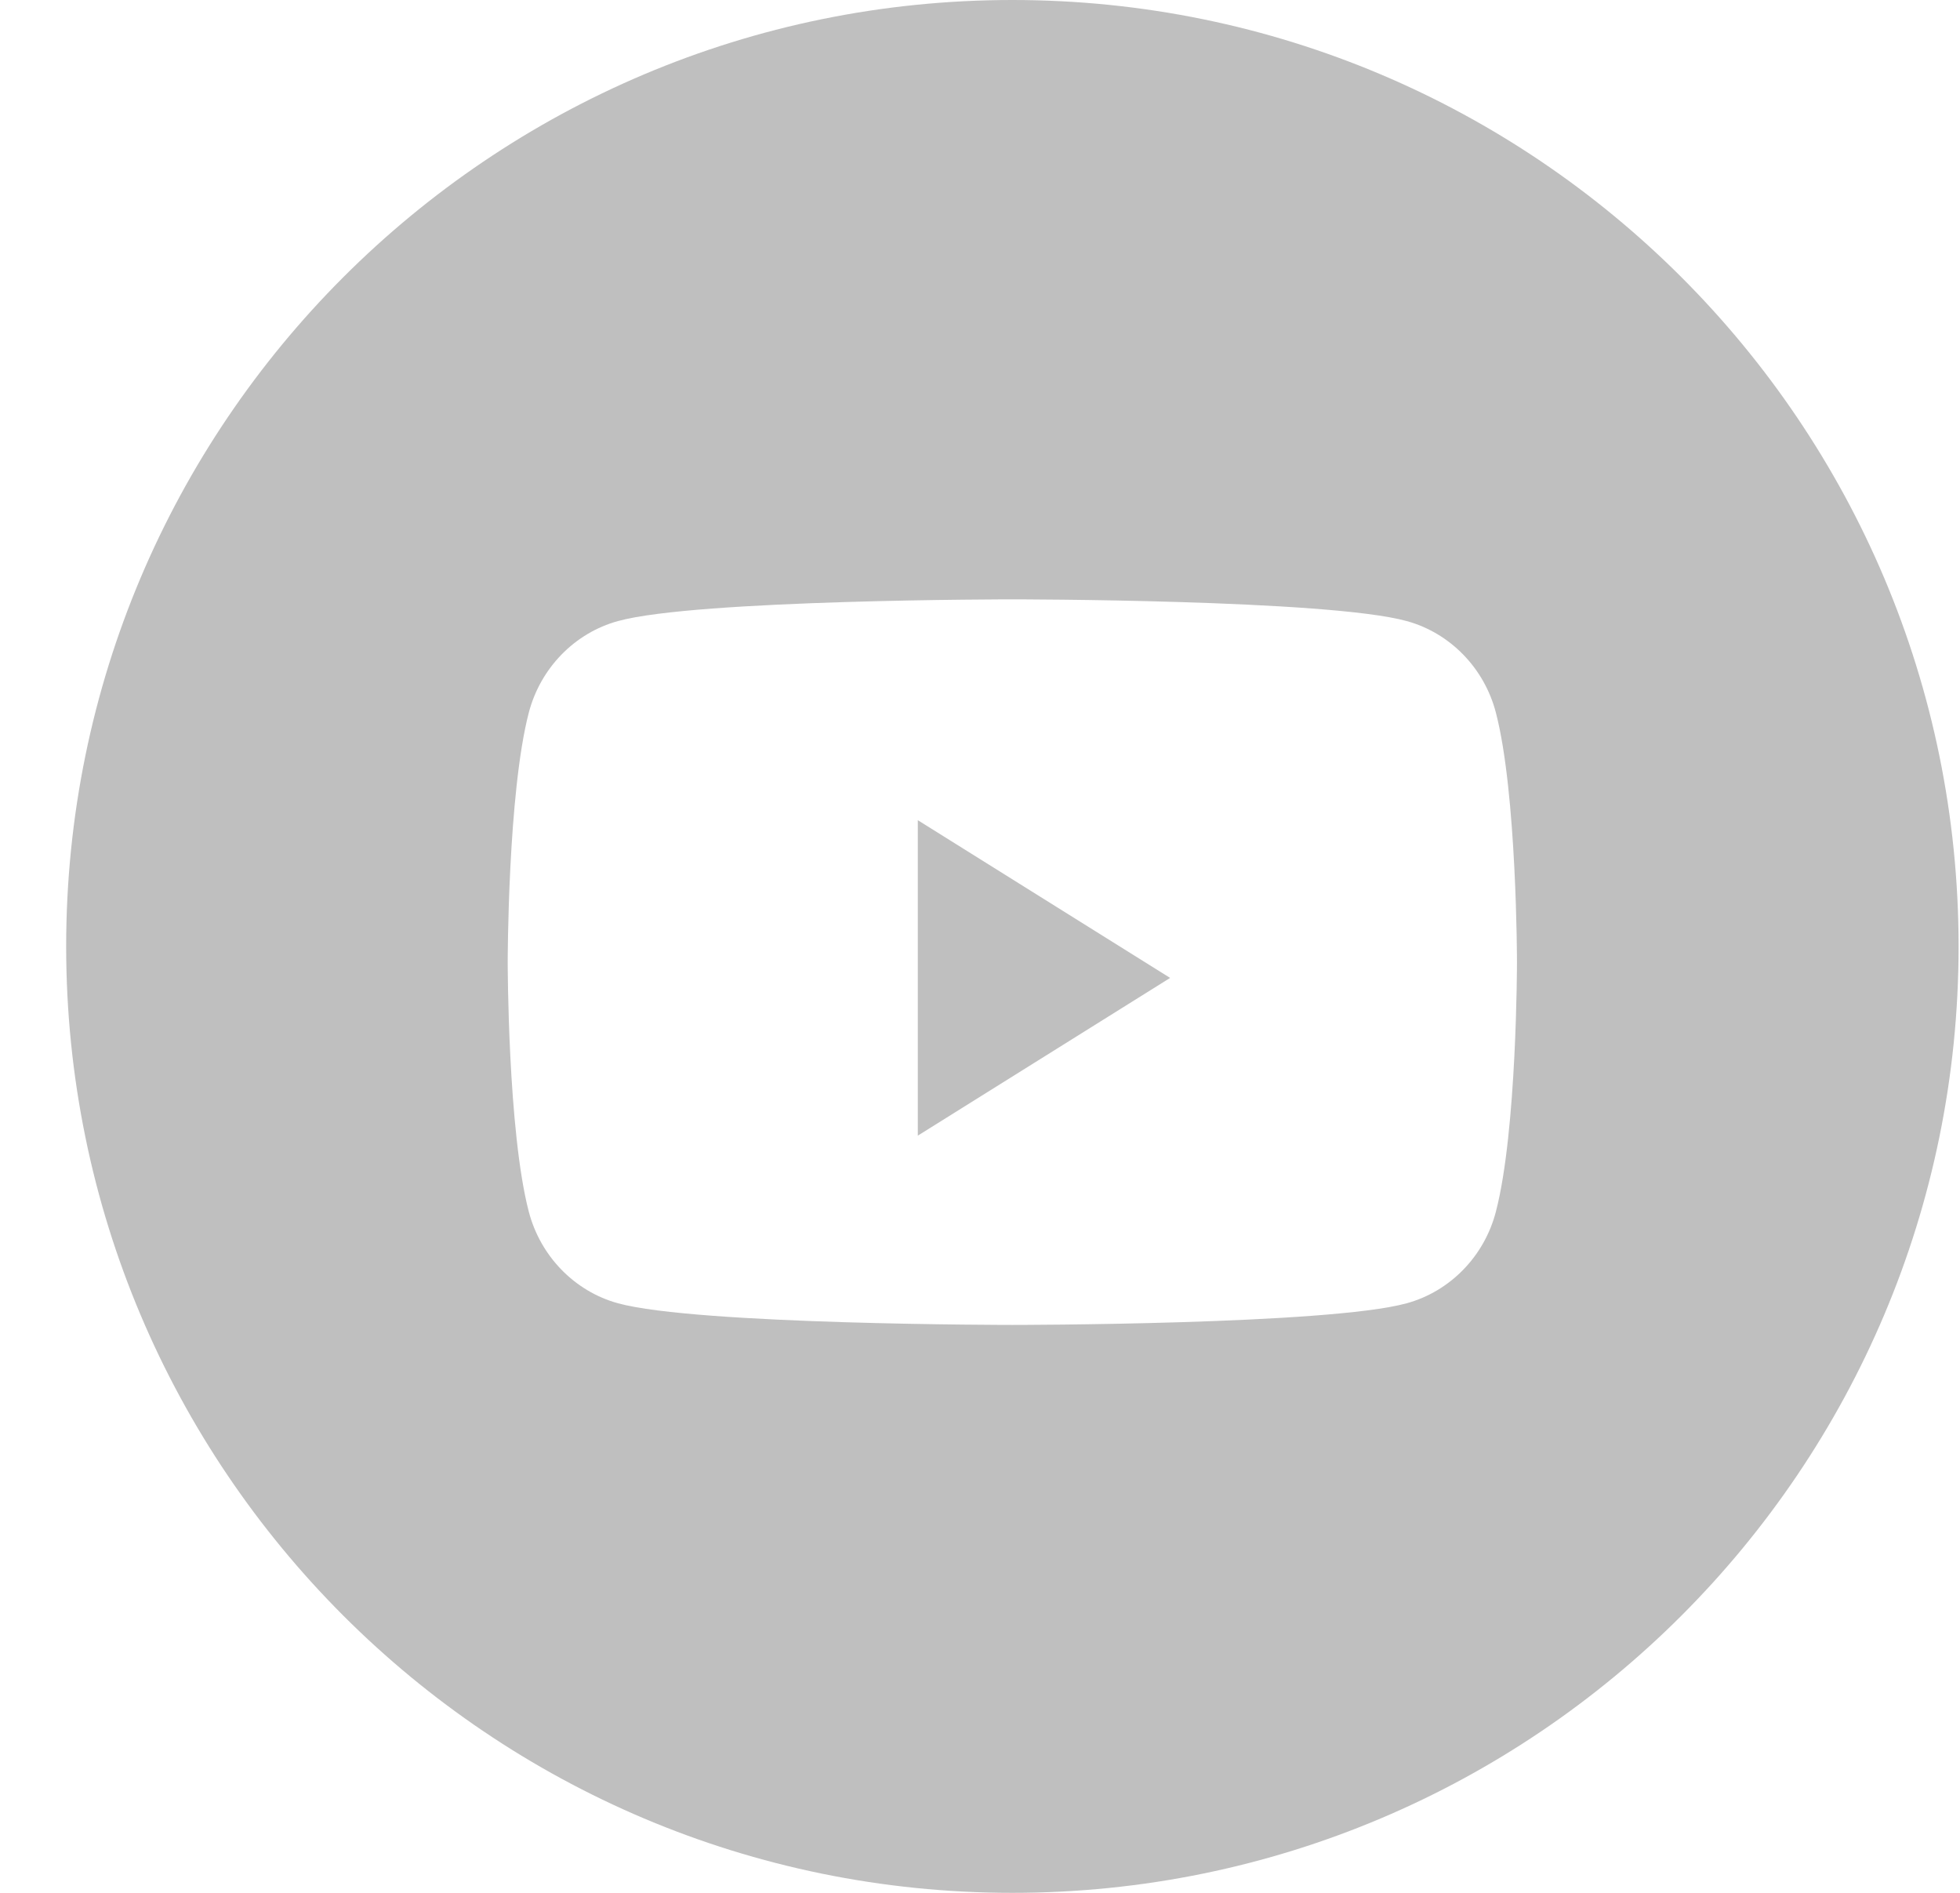
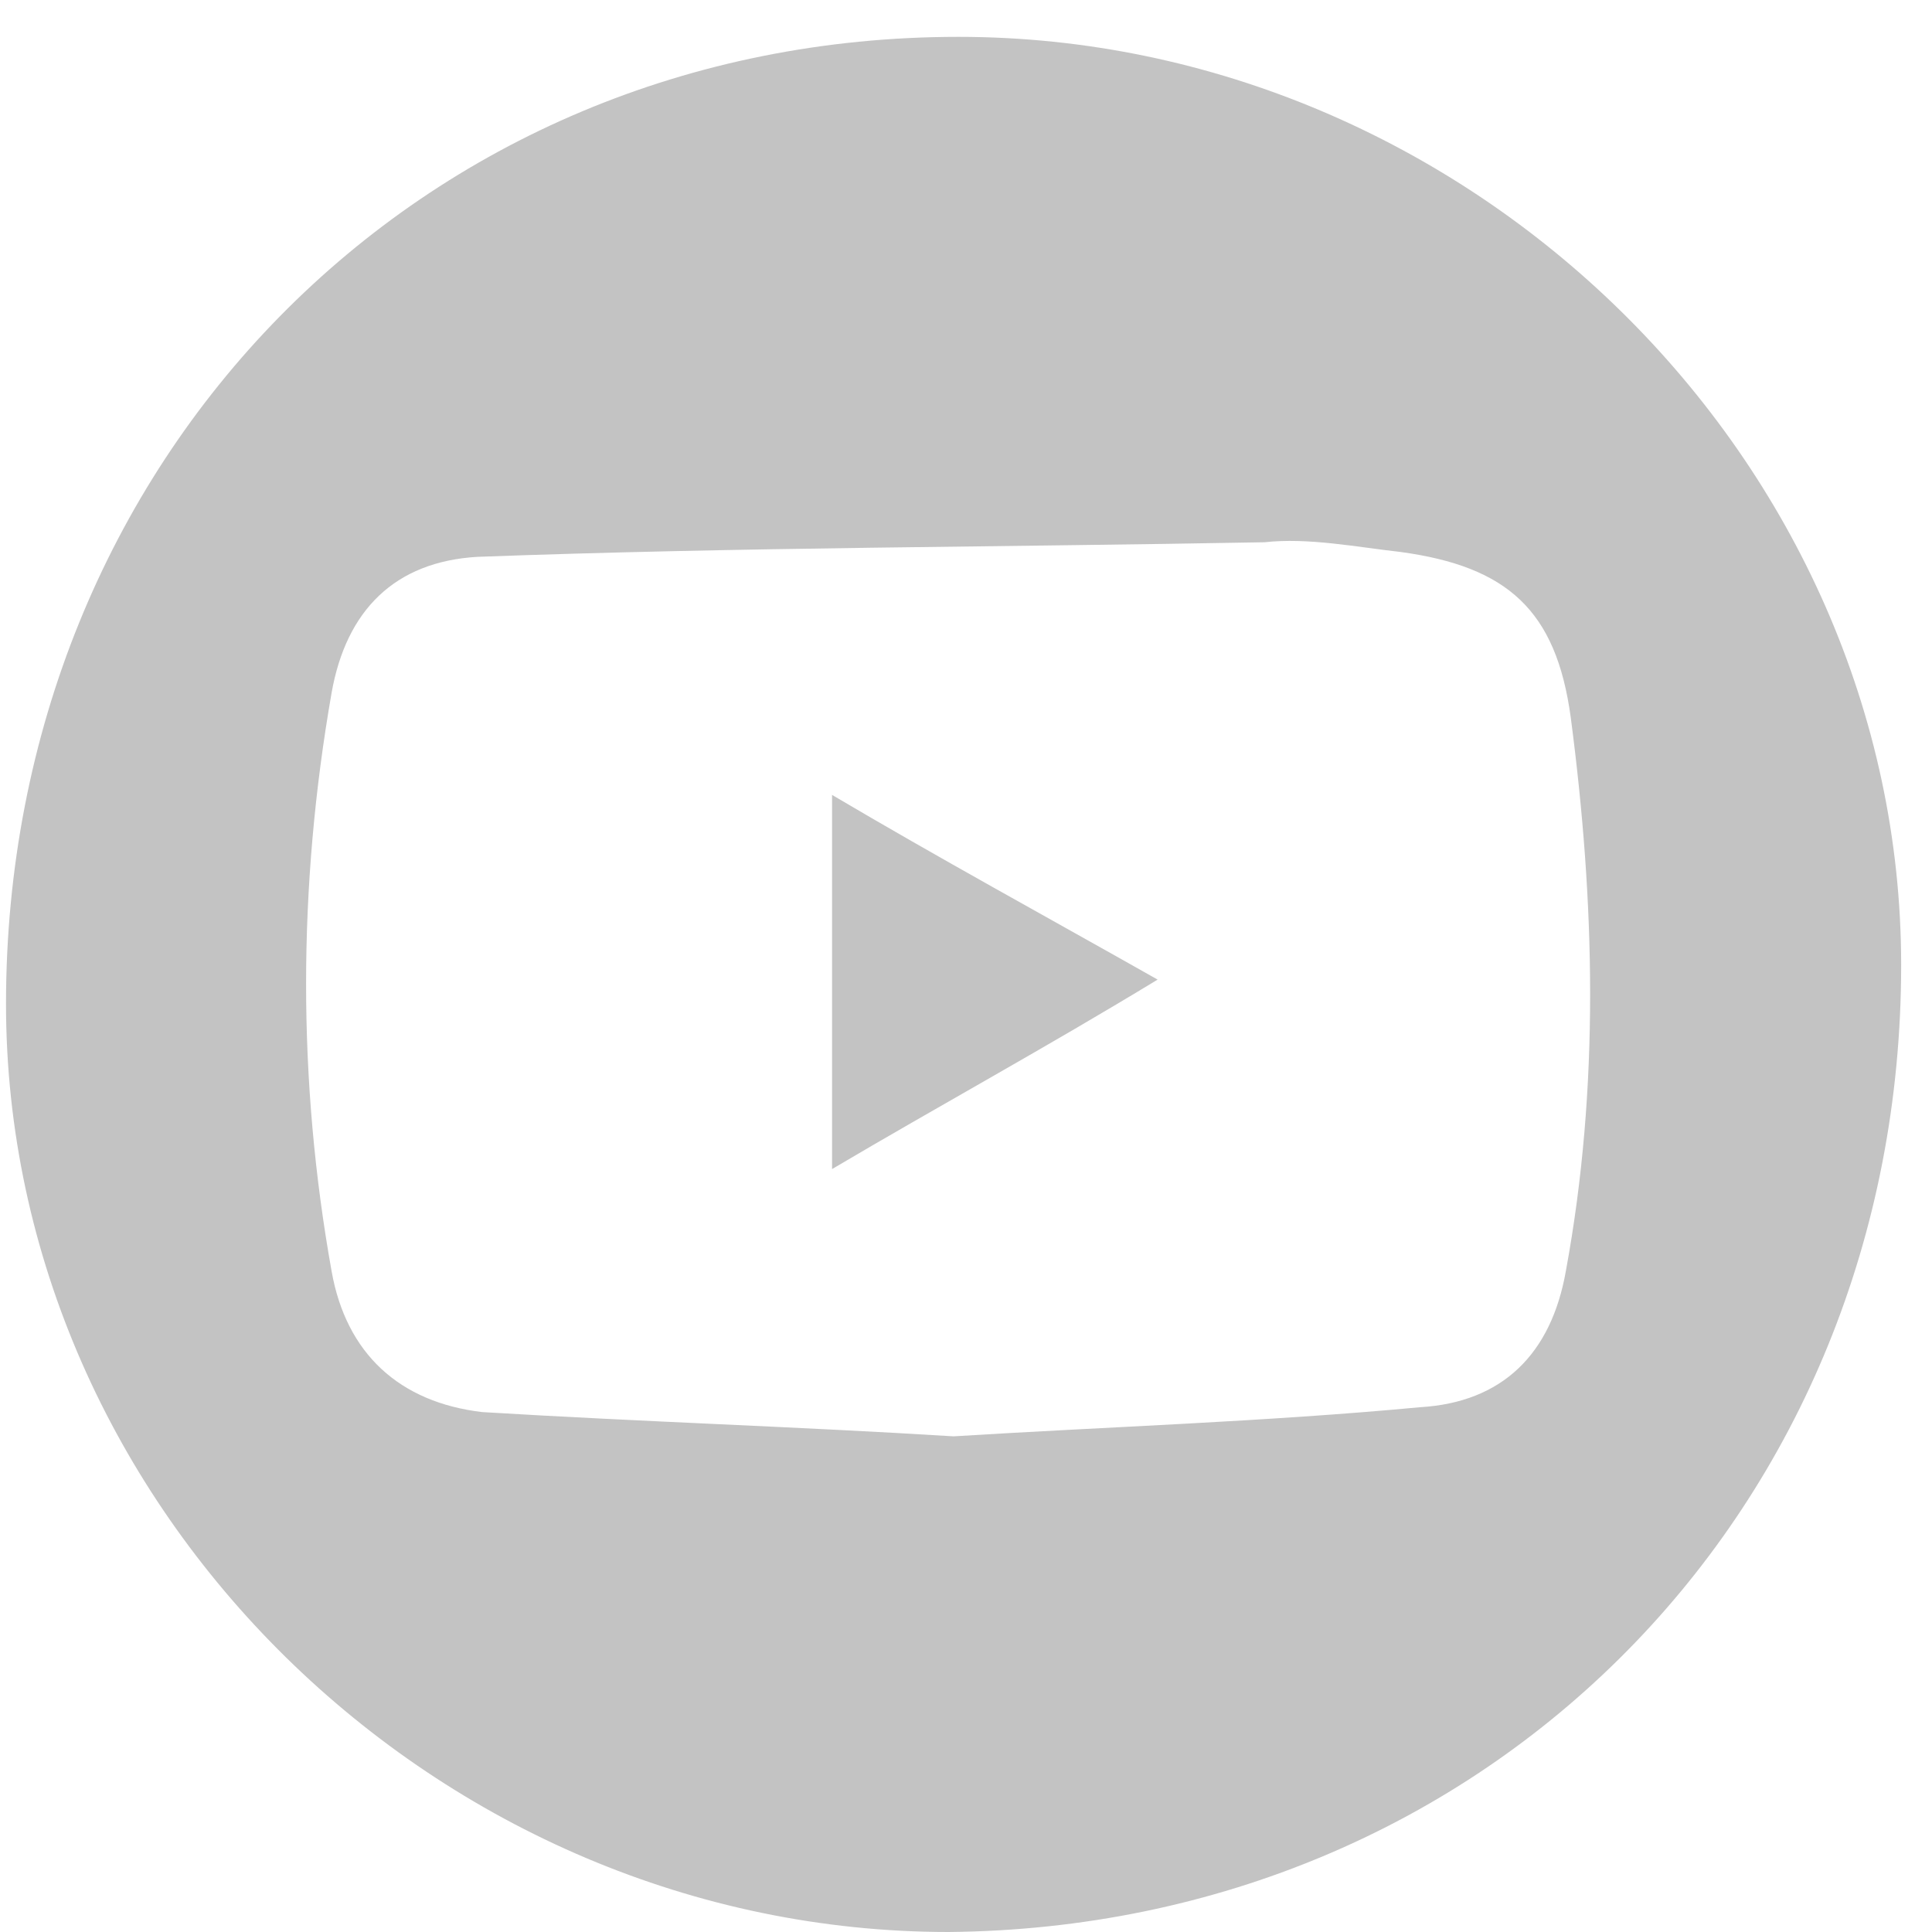
- <svg xmlns="http://www.w3.org/2000/svg" width="29" height="28" viewBox="0 0 29 28" fill="none">
-   <path fill-rule="evenodd" clip-rule="evenodd" d="M14.979 0C7.247 0 0.979 6.268 0.979 14C0.979 21.732 7.247 28 14.979 28C22.711 28 28.979 21.732 28.979 14C28.979 6.268 22.711 0 14.979 0ZM20.813 9.187C21.456 9.363 21.962 9.883 22.133 10.542C22.445 11.738 22.445 14.233 22.445 14.233C22.445 14.233 22.445 16.728 22.133 17.924C21.962 18.583 21.456 19.103 20.813 19.279C19.648 19.599 14.979 19.599 14.979 19.599C14.979 19.599 10.309 19.599 9.144 19.279C8.502 19.103 7.996 18.583 7.824 17.924C7.512 16.728 7.512 14.233 7.512 14.233C7.512 14.233 7.512 11.738 7.824 10.542C7.996 9.883 8.502 9.363 9.144 9.187C10.309 8.866 14.979 8.866 14.979 8.866C14.979 8.866 19.648 8.866 20.813 9.187Z" fill="black" fill-opacity="0.25" />
-   <path fill-rule="evenodd" clip-rule="evenodd" d="M13.58 16.799V12.133L17.313 14.466L13.58 16.799Z" fill="black" fill-opacity="0.25" />
+ <svg xmlns="http://www.w3.org/2000/svg" width="27" height="27" viewBox="0 0 27 27" fill="none">
+   <path d="M13.258 27C6.128 27 0.084 21.092 0.084 14.029C0.084 6.423 5.856 0.515 13.394 0.515C20.525 0.515 26.569 6.423 26.569 13.486C26.569 21.092 20.796 26.932 13.258 27ZM13.326 20.073C15.499 19.938 17.672 19.87 19.846 19.666C21 19.598 21.679 18.919 21.883 17.764C22.358 15.184 22.29 12.603 21.951 10.023C21.747 8.529 21.068 7.918 19.574 7.714C18.963 7.646 18.284 7.51 17.672 7.578C14.005 7.646 10.338 7.646 6.671 7.782C5.517 7.85 4.838 8.529 4.634 9.683C4.159 12.399 4.159 15.116 4.634 17.764C4.838 18.919 5.585 19.598 6.739 19.734C8.98 19.87 11.153 19.938 13.326 20.073Z" fill="#C3C3C3" />
+   <path d="M11.628 16.338V11.109C13.122 11.992 14.616 12.807 16.178 13.69C14.616 14.64 13.122 15.455 11.628 16.338Z" fill="#C3C3C3" />
</svg>
